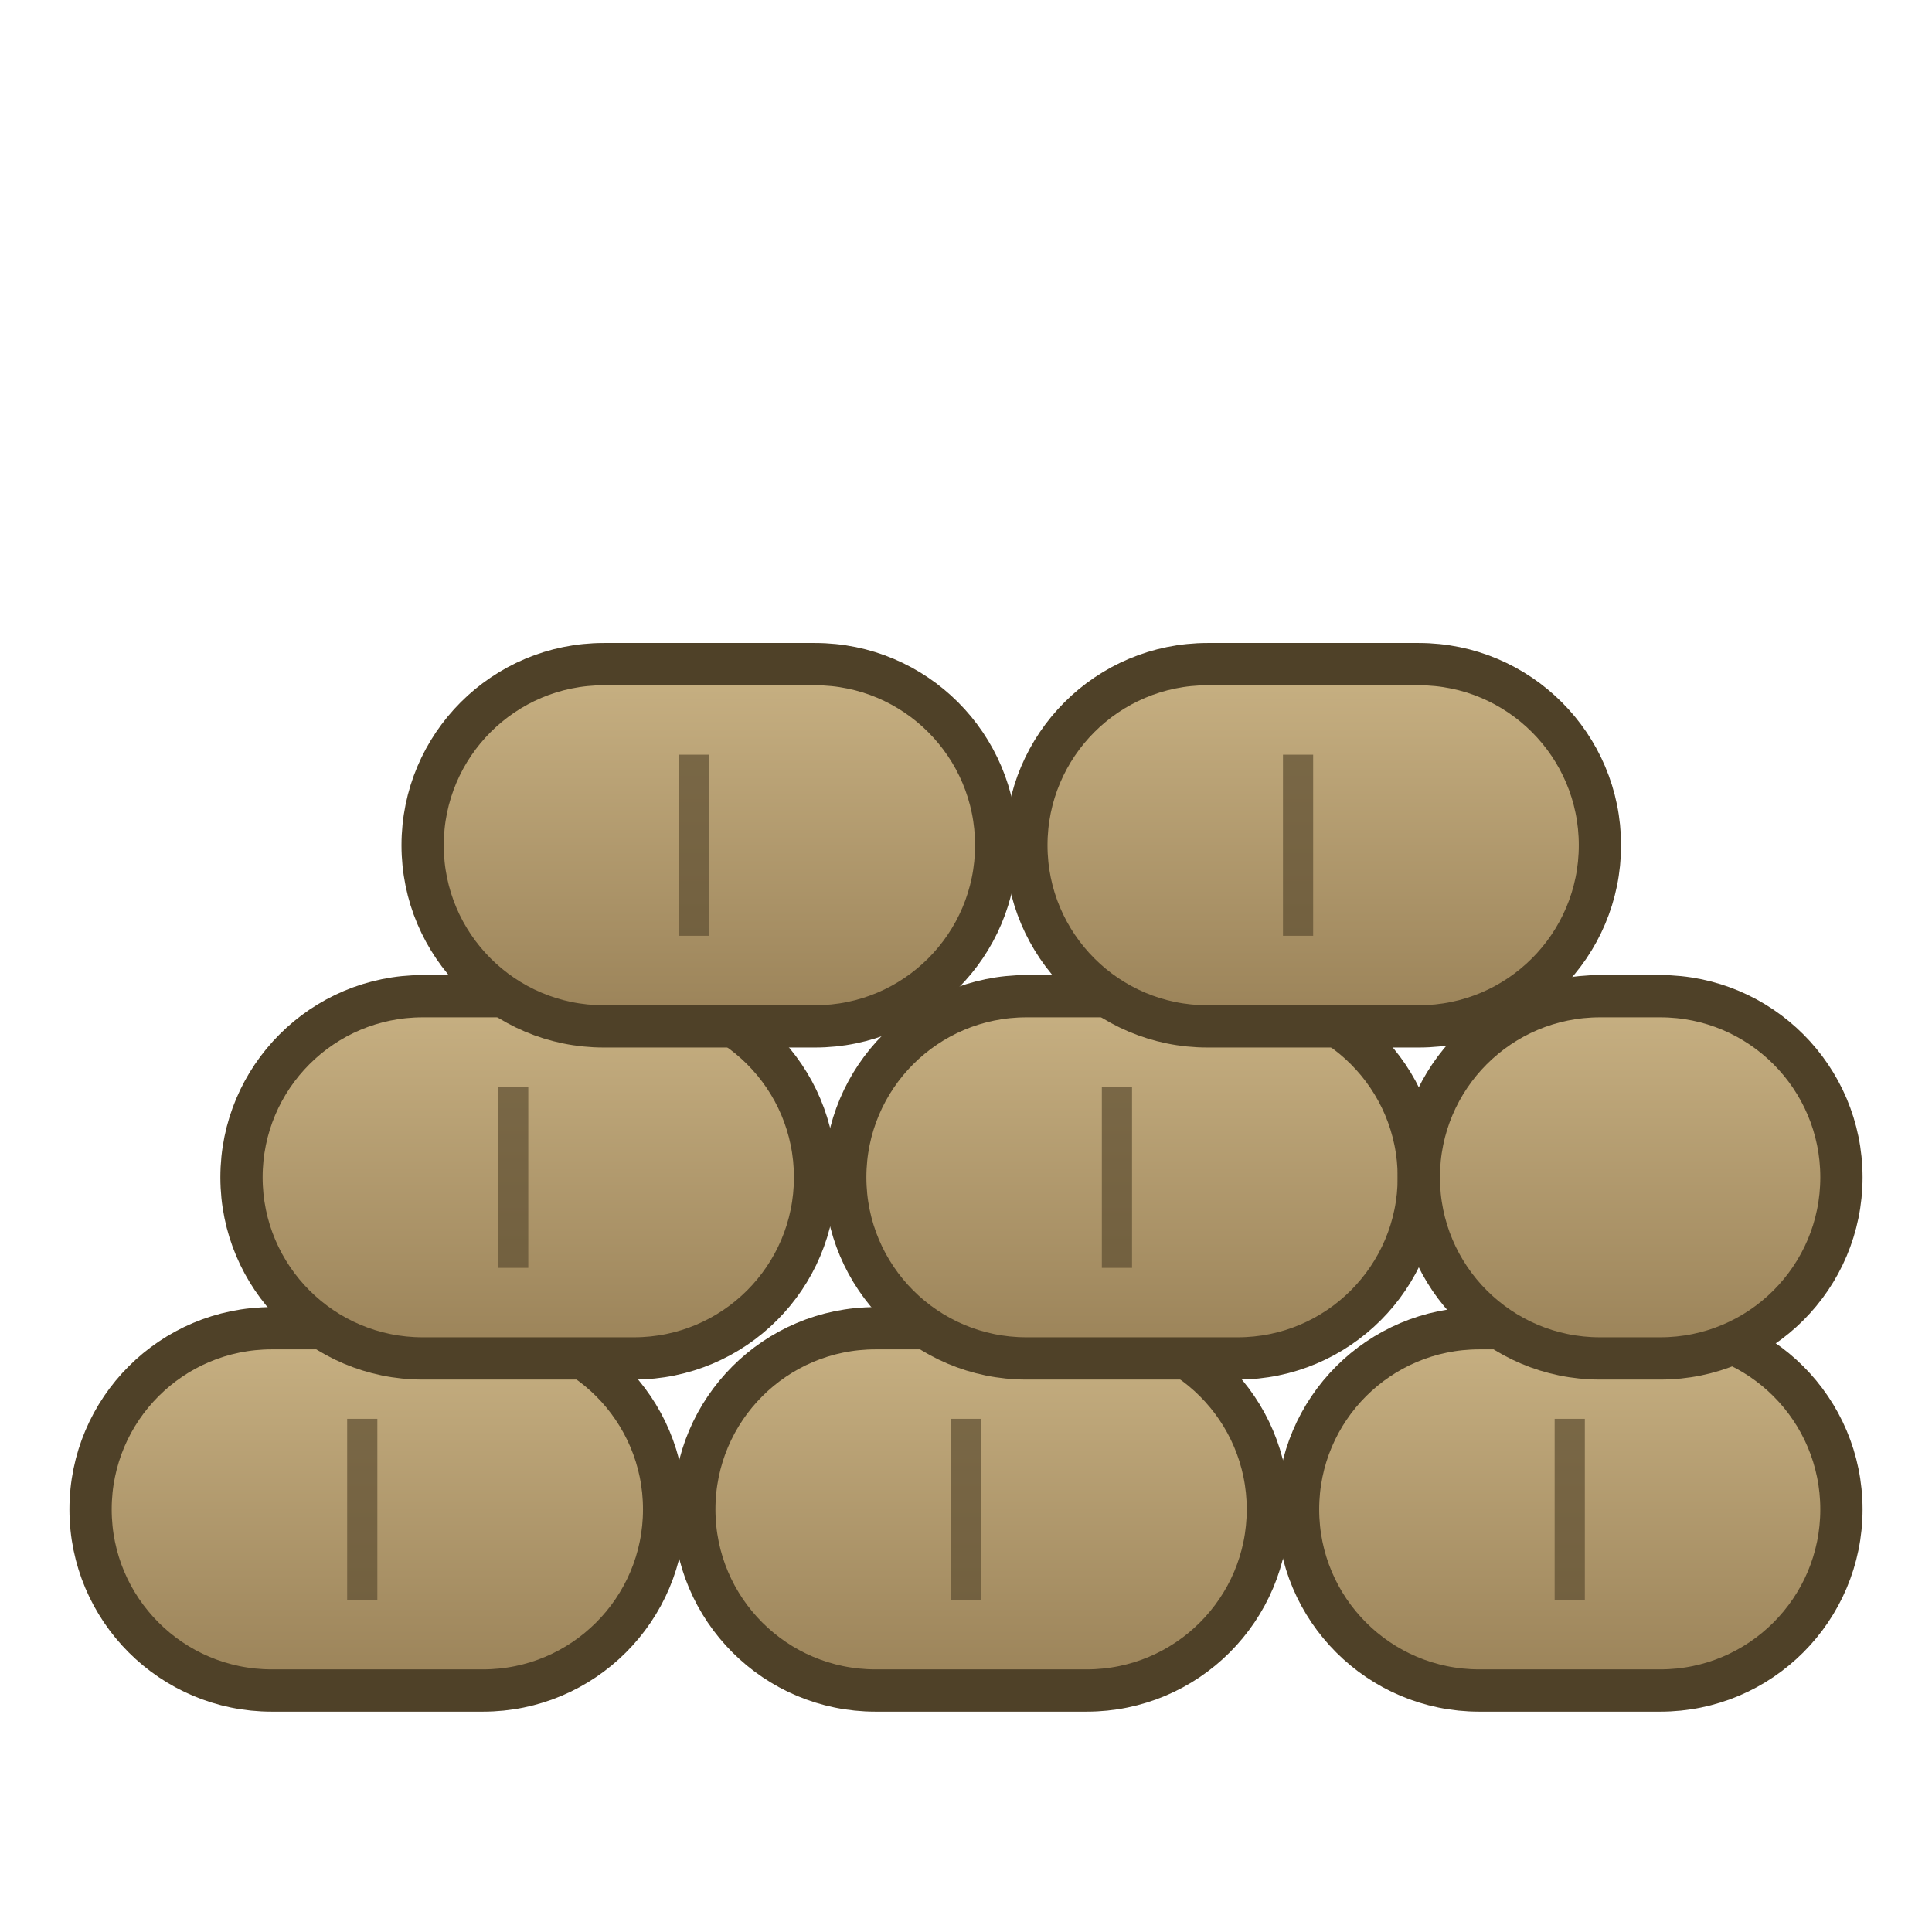
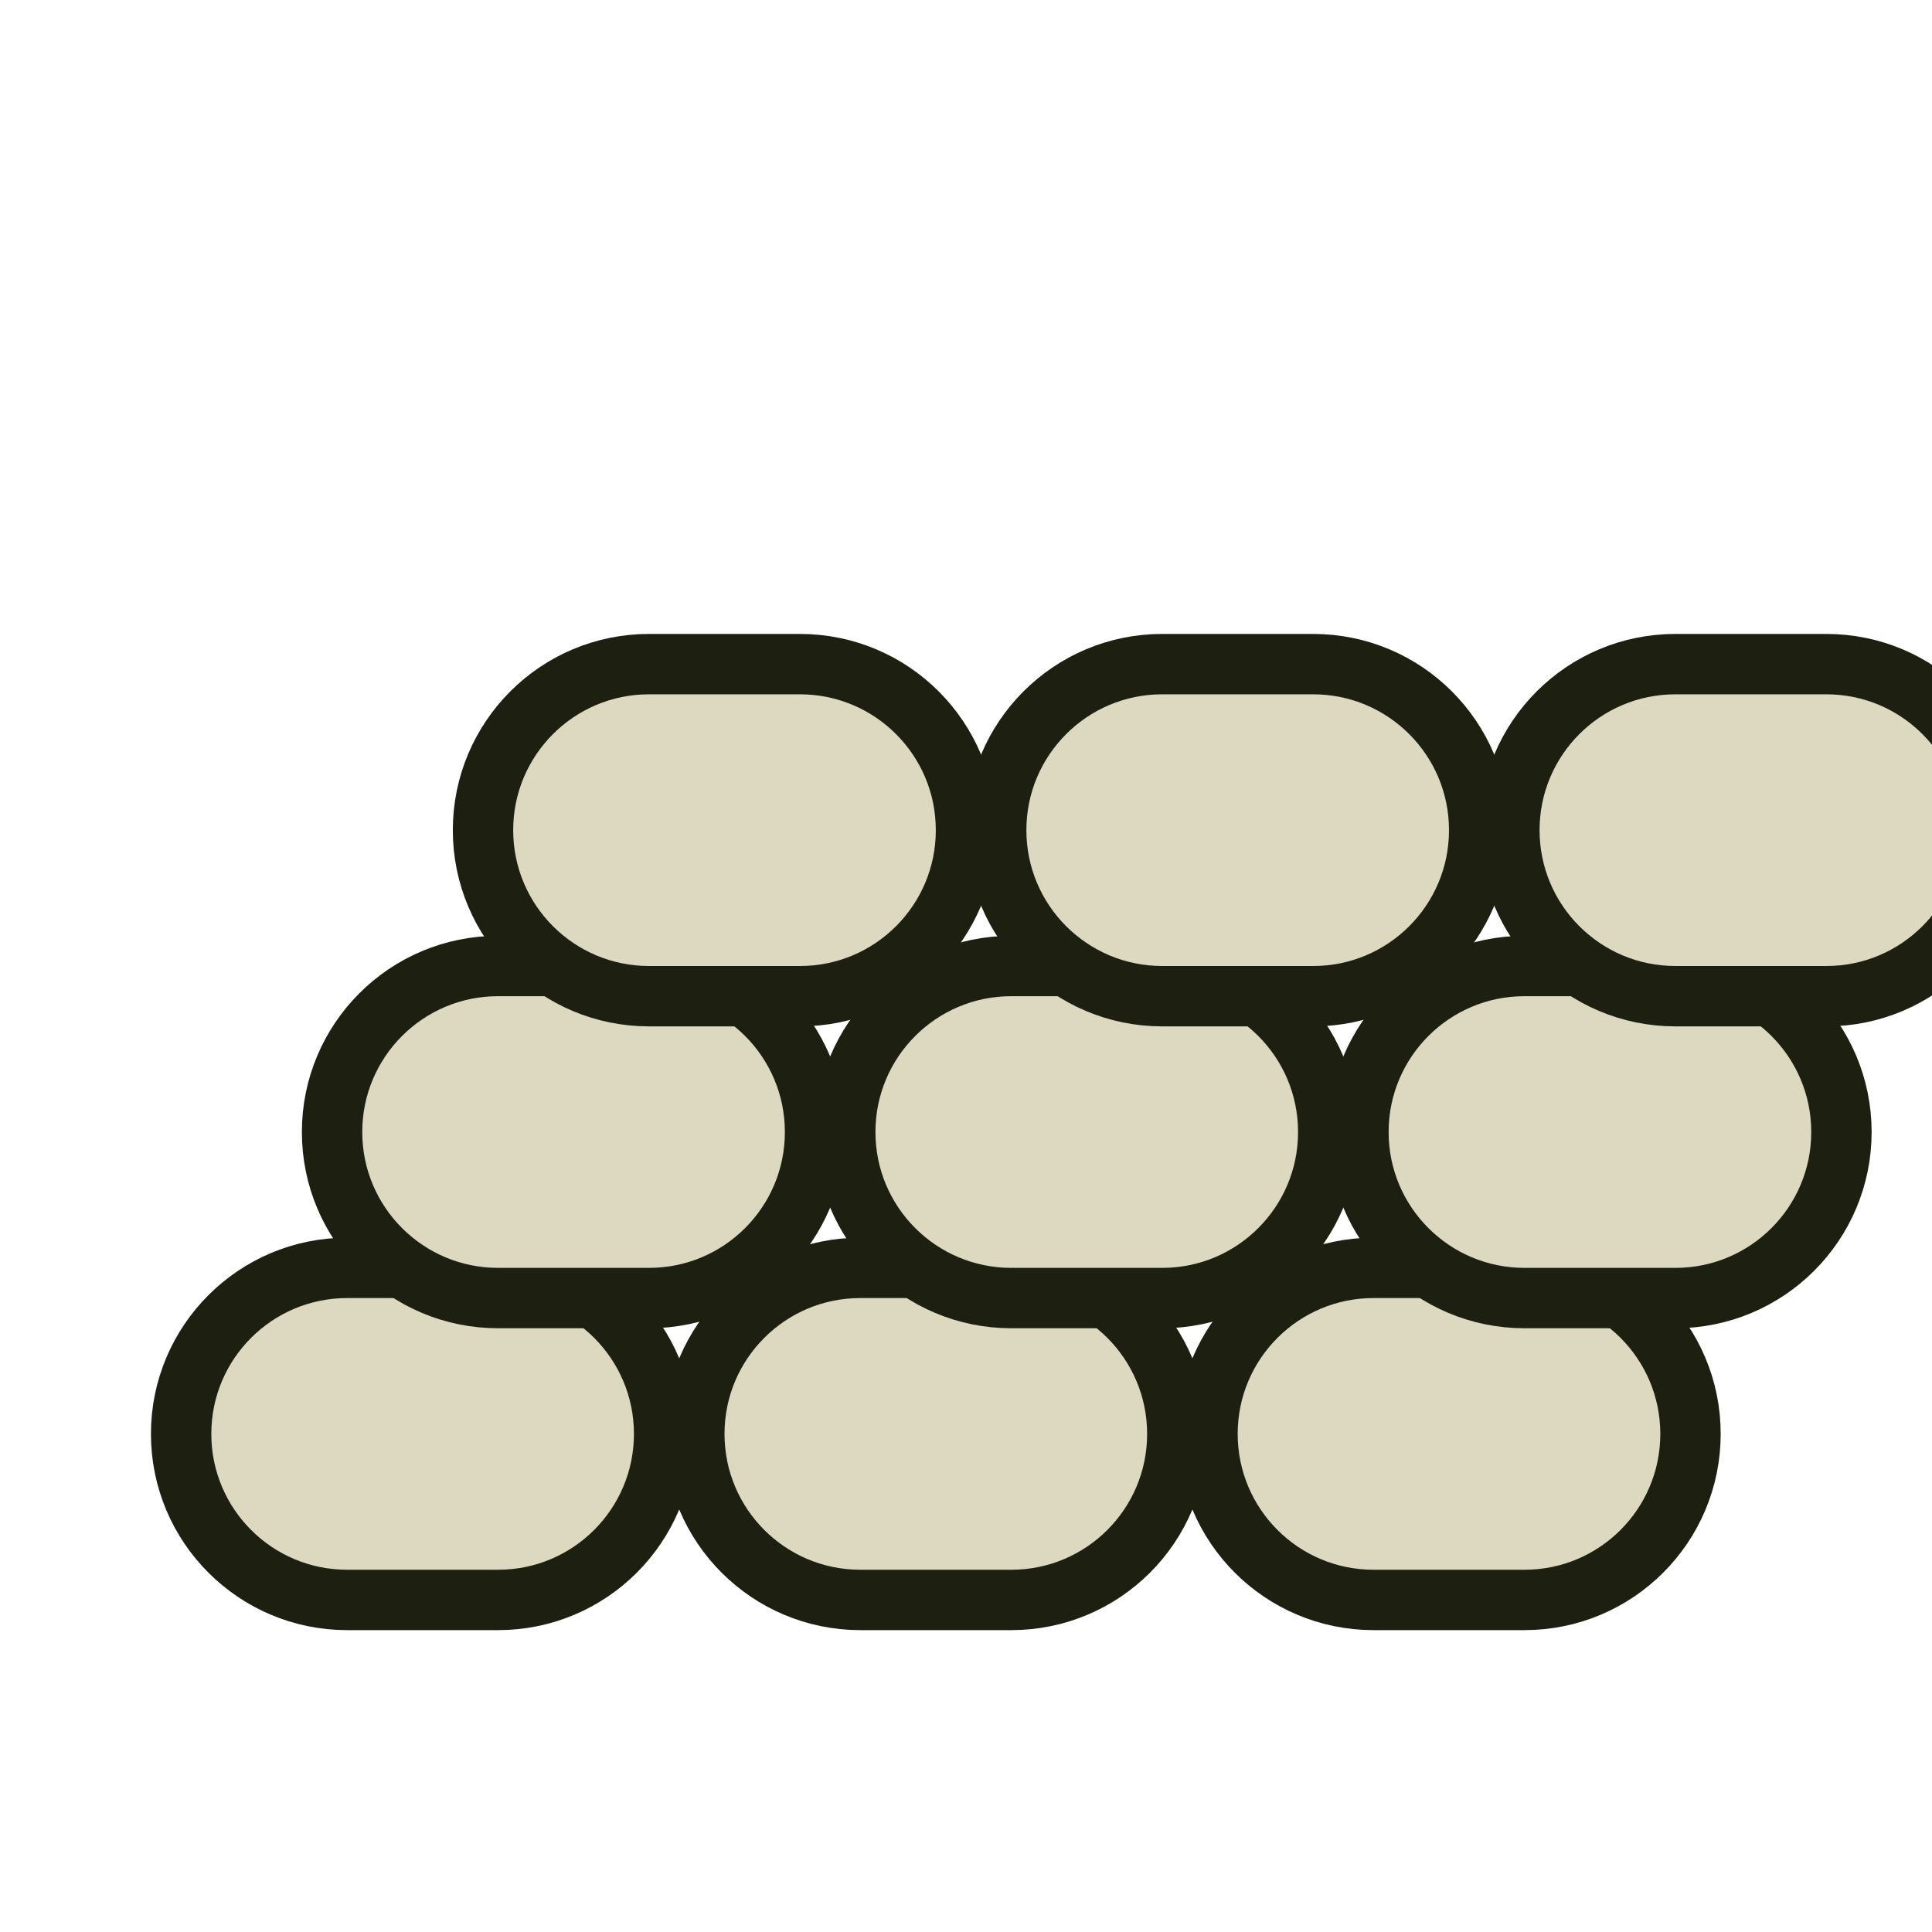
- <svg xmlns="http://www.w3.org/2000/svg" viewBox="0 0 64 64">
-   <defs>
-     <linearGradient id="bag" x1="0" y1="0" x2="0" y2="1">
-       <stop offset="0" stop-color="#c8b183" />
-       <stop offset="1" stop-color="#9a8258" />
-     </linearGradient>
-   </defs>
-   <g stroke="#4f4128" stroke-width="1.4">
-     <rect x="3" y="44" width="19" height="12" rx="6" fill="url(#bag)" />
-     <rect x="23" y="44" width="19" height="12" rx="6" fill="url(#bag)" />
-     <rect x="43" y="44" width="18" height="12" rx="6" fill="url(#bag)" />
-     <rect x="8" y="33" width="19" height="12" rx="6" fill="url(#bag)" />
-     <rect x="28" y="33" width="19" height="12" rx="6" fill="url(#bag)" />
-     <rect x="47" y="33" width="14" height="12" rx="6" fill="url(#bag)" />
-     <rect x="14" y="22" width="19" height="12" rx="6" fill="url(#bag)" />
-     <rect x="34" y="22" width="19" height="12" rx="6" fill="url(#bag)" />
-   </g>
-   <g stroke="#5d4d30" stroke-width="1" opacity=".7">
-     <path d="M12 47 v6 M32 47 v6 M52 47 v6" />
-     <path d="M17 36 v6 M37 36 v6" />
-     <path d="M23 25 v6 M43 25 v6" />
-   </g>
+ <svg xmlns="http://www.w3.org/2000/svg" viewBox="0 0 64 64" fill="none" stroke="#1d1f11" stroke-width="2" stroke-linejoin="round" stroke-linecap="round">
+   <rect x="6" y="42" width="16" height="11" rx="5.5" fill="#ddd8c0" />
+   <rect x="23" y="42" width="16" height="11" rx="5.5" fill="#ddd8c0" />
+   <rect x="40" y="42" width="16" height="11" rx="5.5" fill="#ddd8c0" />
+   <rect x="11" y="32" width="16" height="11" rx="5.5" fill="#ddd8c0" />
+   <rect x="28" y="32" width="16" height="11" rx="5.5" fill="#ddd8c0" />
+   <rect x="45" y="32" width="16" height="11" rx="5.5" fill="#ddd8c0" />
+   <rect x="16" y="22" width="16" height="11" rx="5.5" fill="#ddd8c0" />
+   <rect x="33" y="22" width="16" height="11" rx="5.5" fill="#ddd8c0" />
+   <rect x="50" y="22" width="16" height="11" rx="5.5" fill="#ddd8c0" />
</svg>
